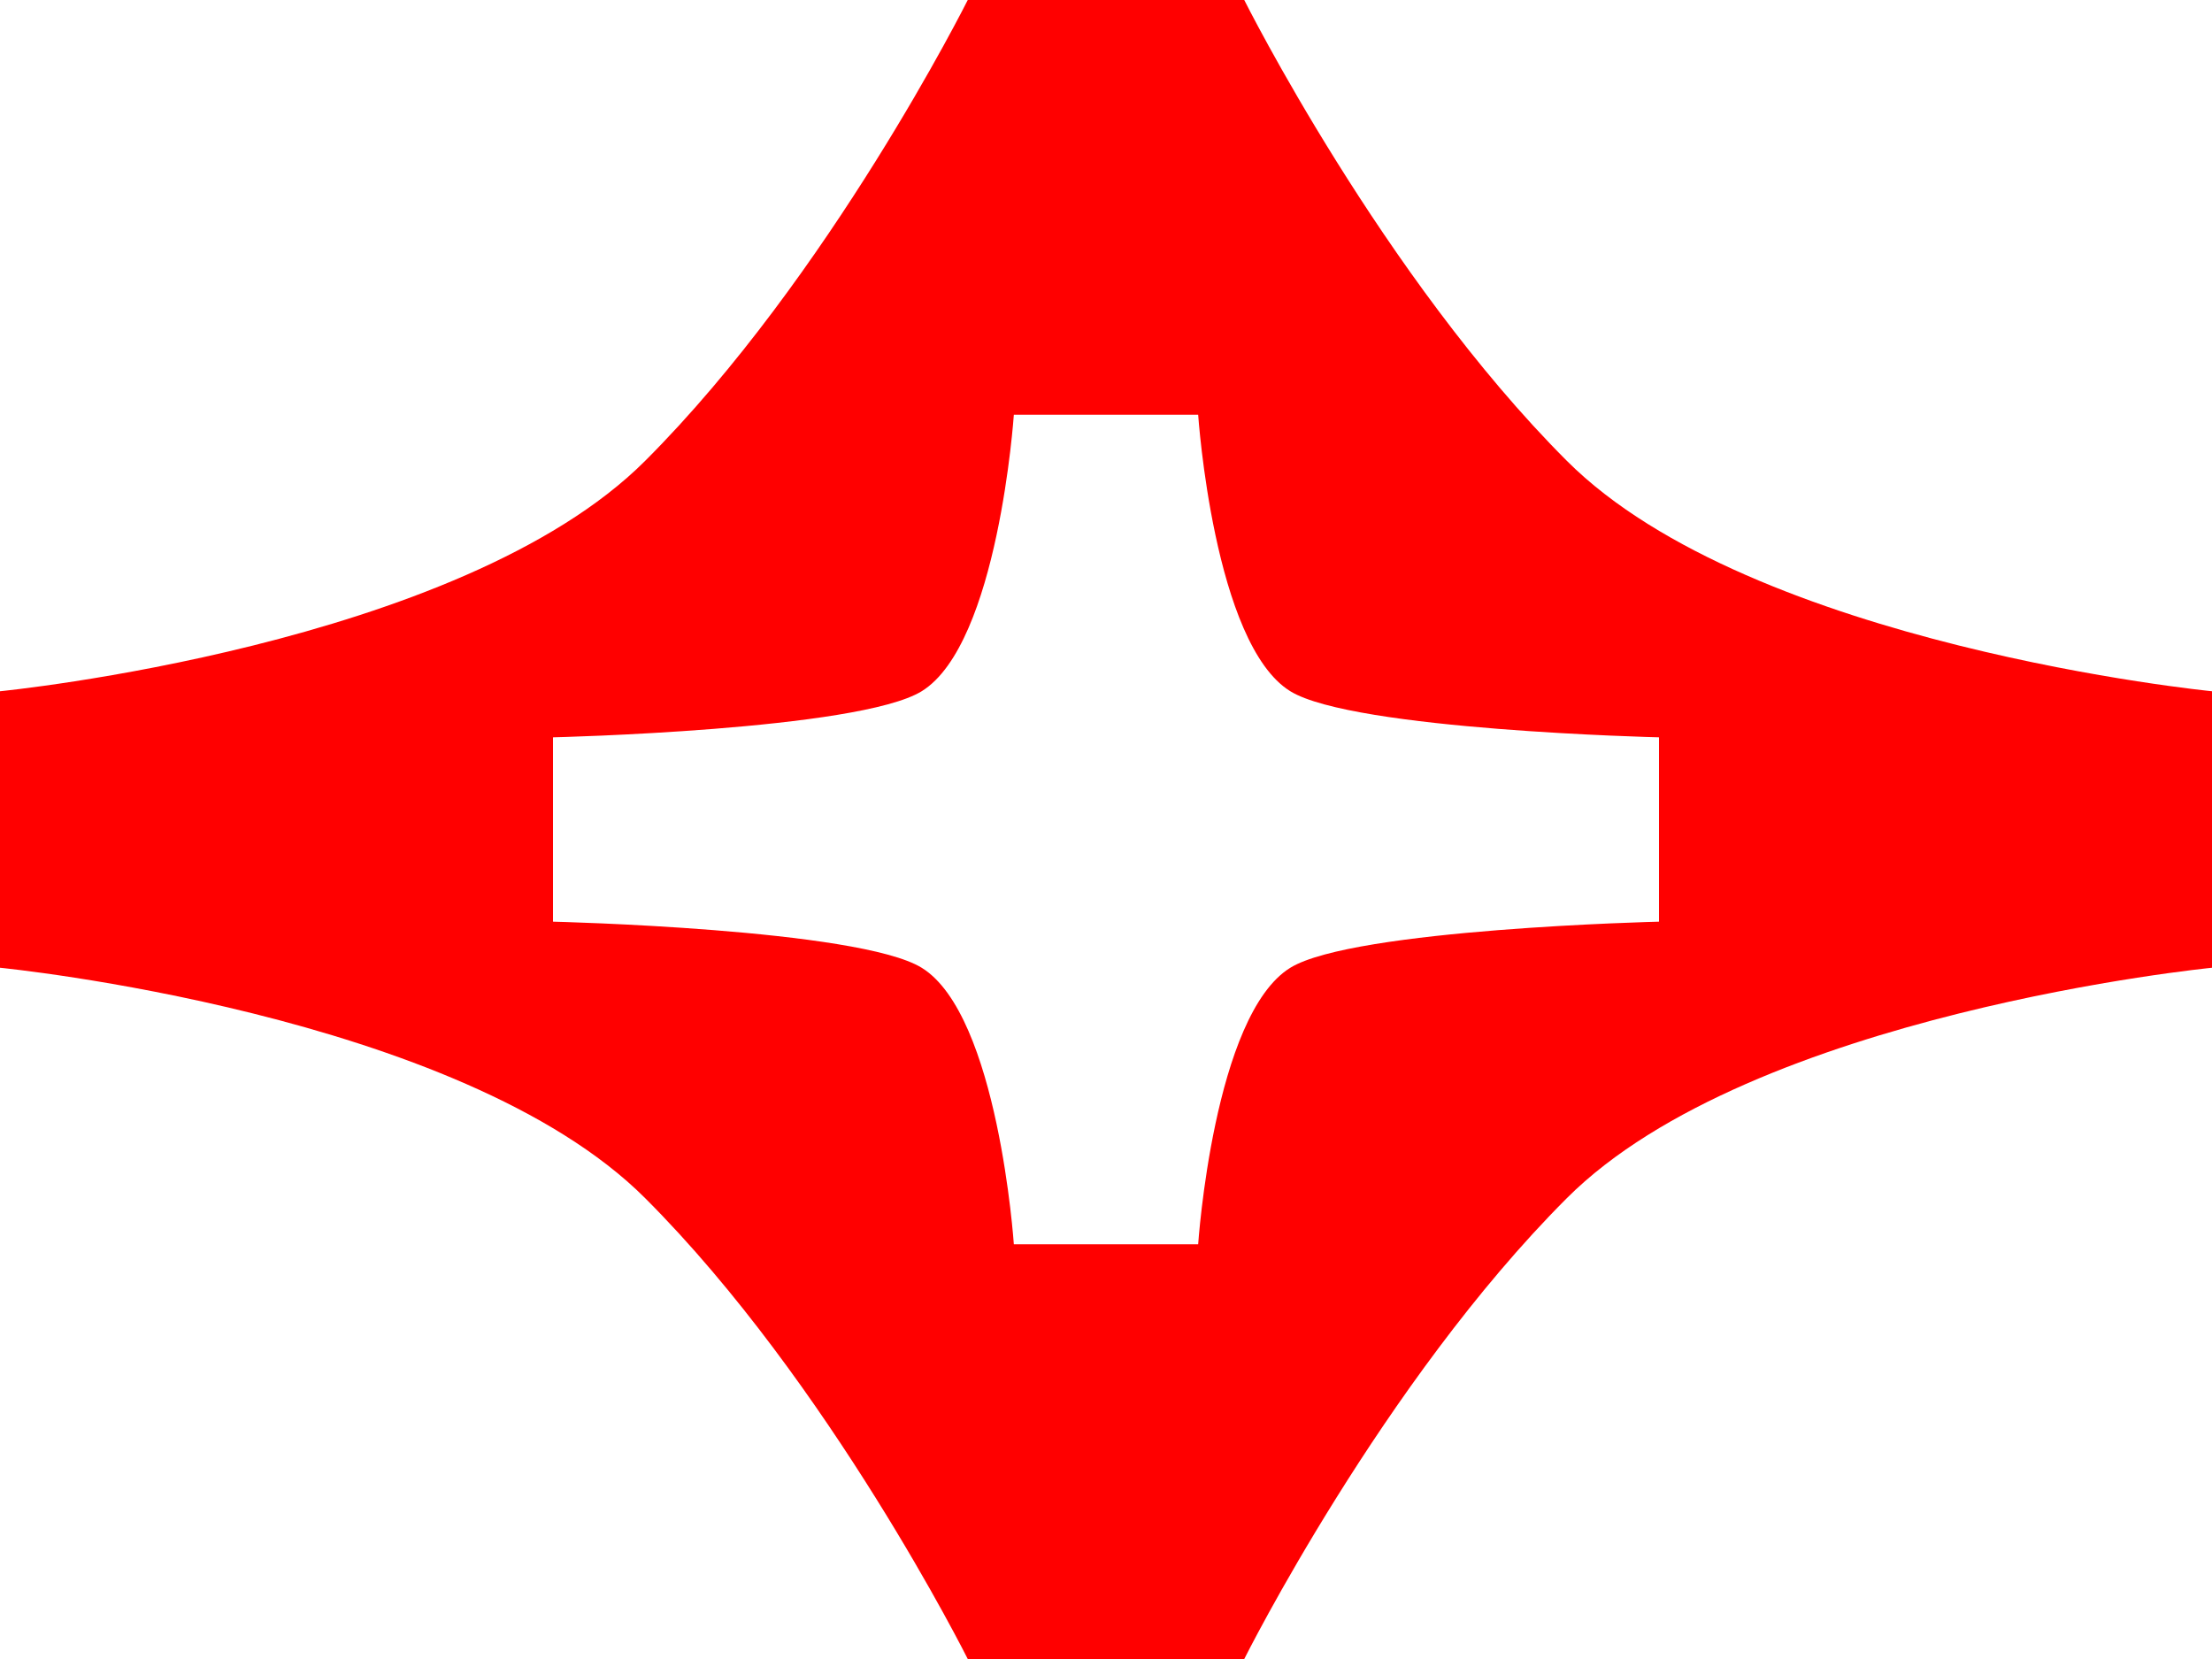
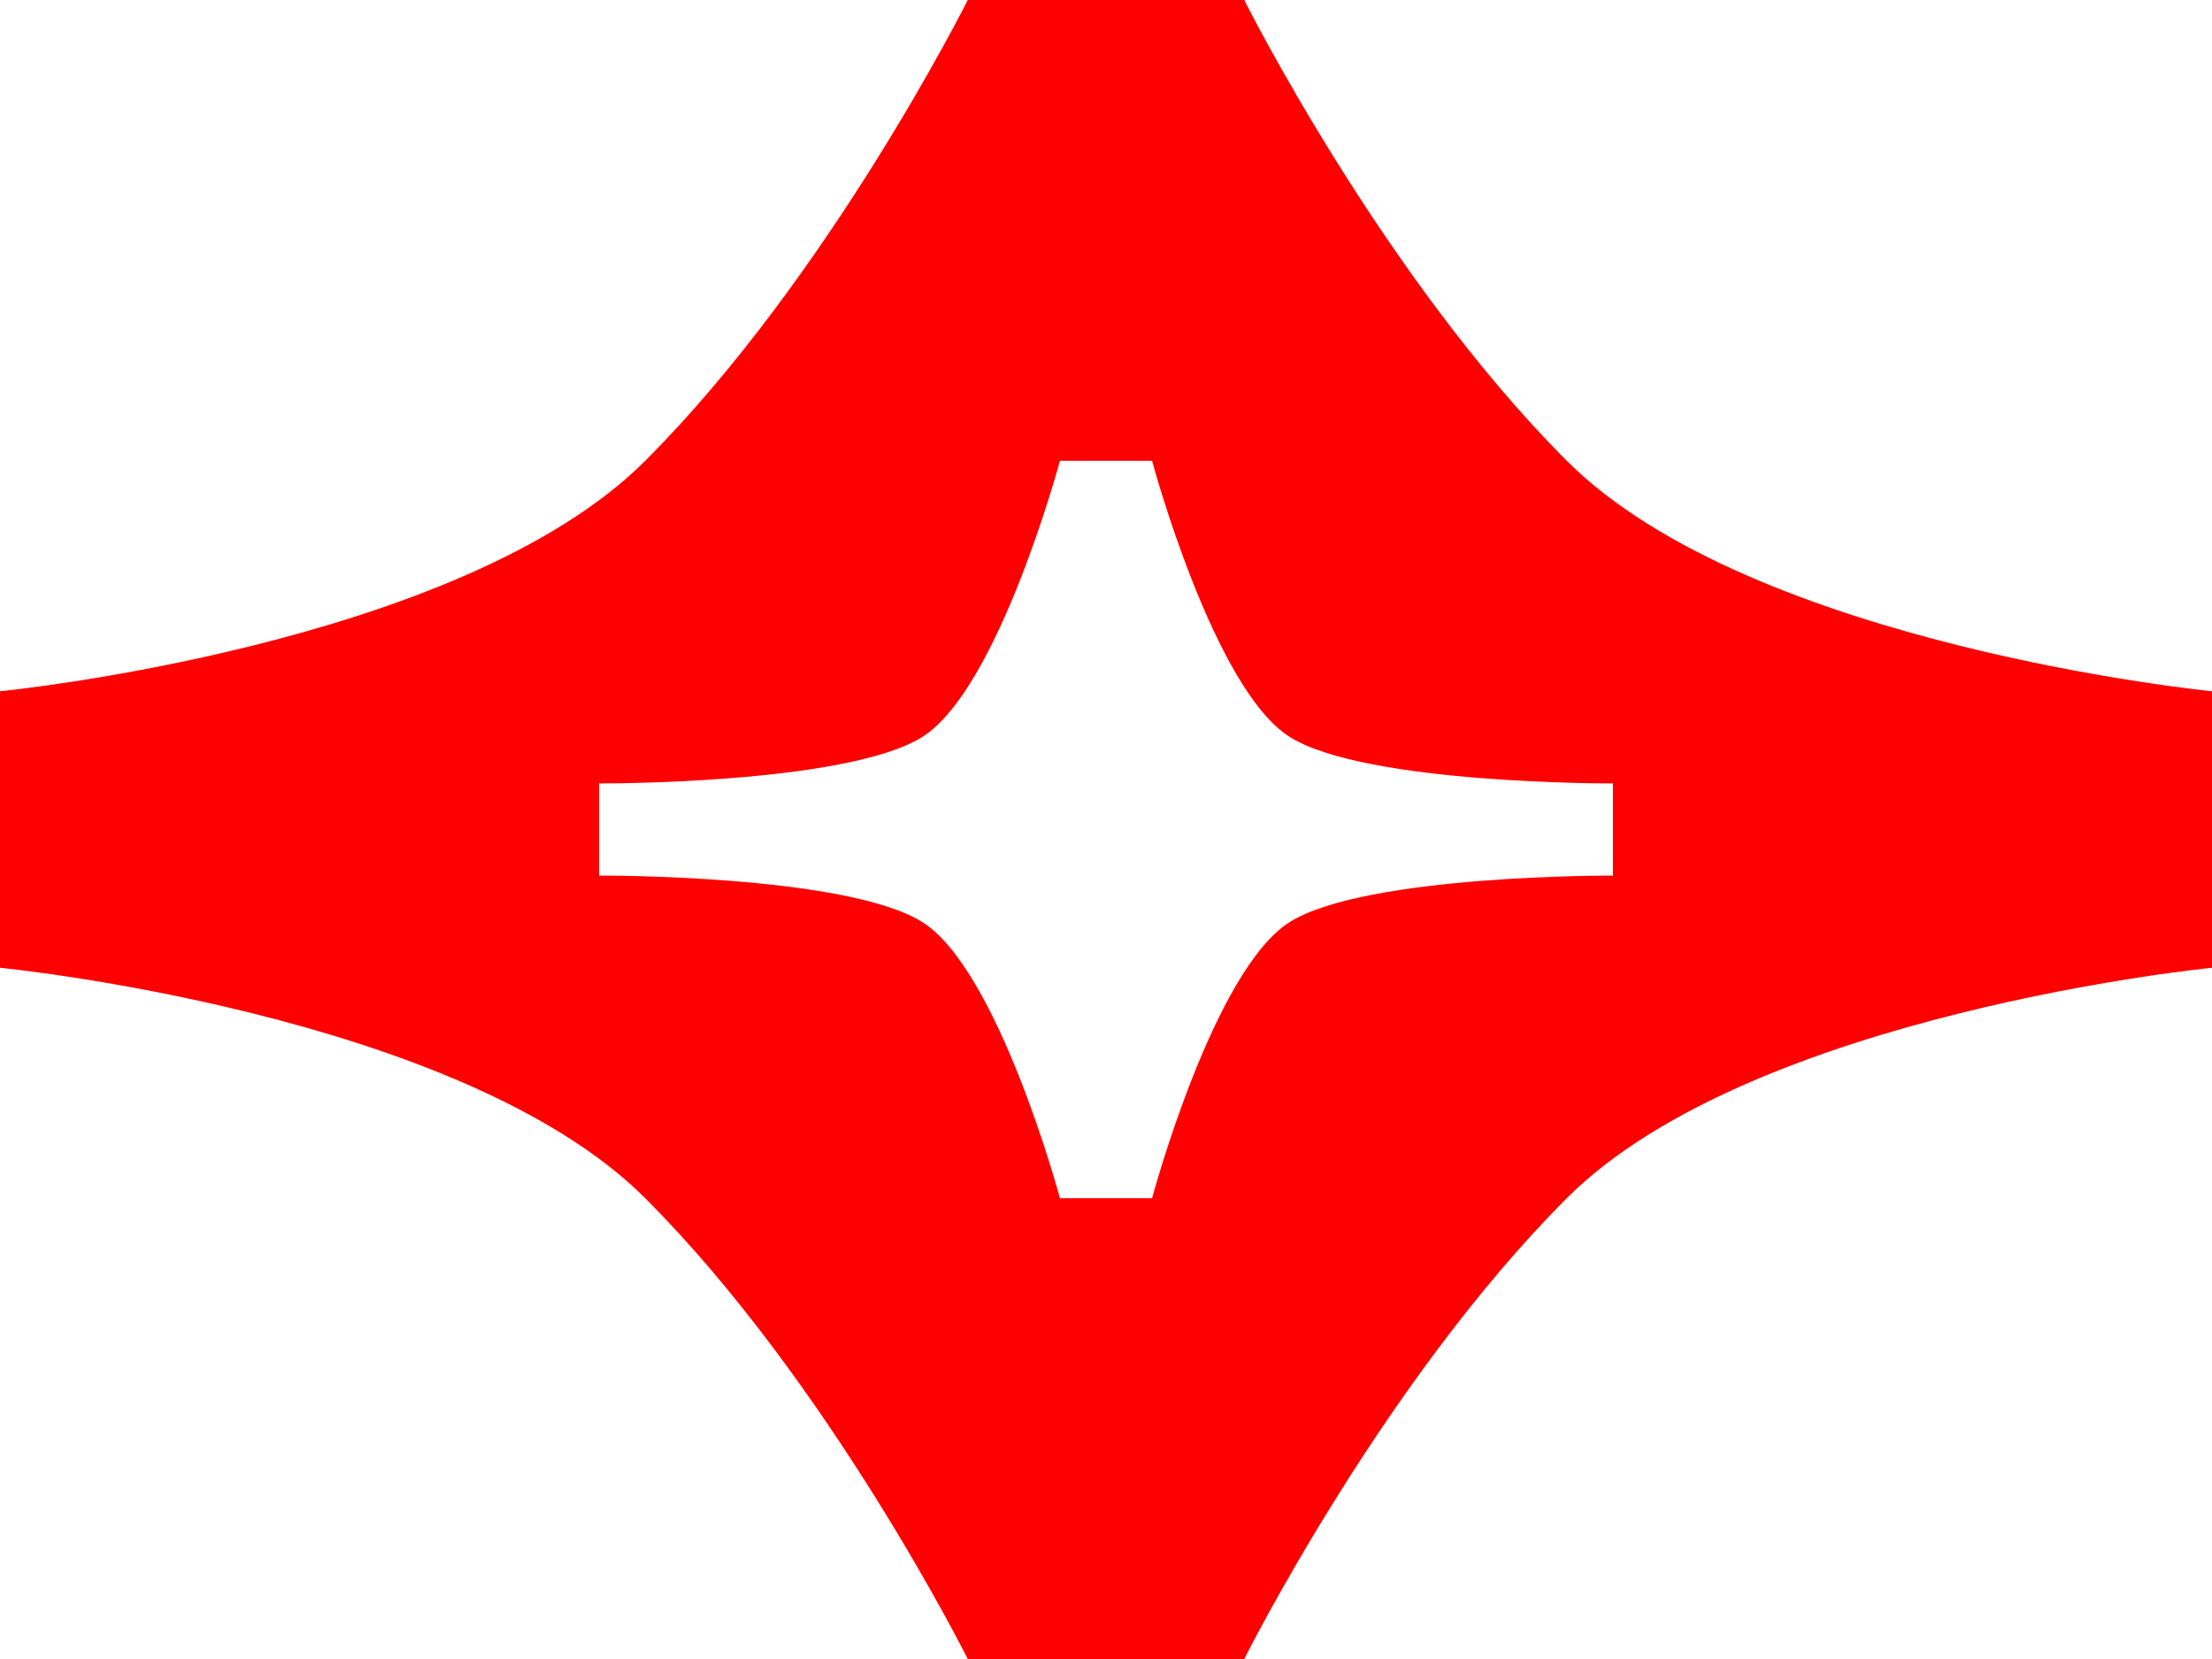
<svg xmlns="http://www.w3.org/2000/svg" width="12" height="9" viewBox="0 0 12 9" fill="none">
-   <path fill-rule="evenodd" clip-rule="evenodd" d="M5.25 0C5.25 0 4.5 1.5 3.5 2.5C2.495 3.505 0 3.75 0 3.75V5.25C0 5.25 2.495 5.495 3.5 6.5C4.5 7.5 5.25 9 5.25 9H6.75C6.75 9 7.5 7.5 8.5 6.5C9.505 5.495 12 5.25 12 5.25V3.75C12 3.75 9.505 3.505 8.5 2.5C7.5 1.5 6.75 0 6.75 0H5.25ZM5.5 6.75H6.5C6.5 6.75 6.584 5.506 7 5.25C7.343 5.039 9 5 9 5V4C9 4 7.343 3.961 7 3.75C6.584 3.494 6.5 2.25 6.5 2.25H5.5C5.5 2.25 5.416 3.494 5 3.75C4.657 3.961 3 4 3 4V5C3 5 4.657 5.039 5 5.25C5.416 5.506 5.5 6.75 5.5 6.75Z" fill="#FF0000" />
+   <path fill-rule="evenodd" clip-rule="evenodd" d="M5.25 0C5.25 0 4.5 1.5 3.5 2.5C2.495 3.505 0 3.75 0 3.75V5.25C0 5.25 2.495 5.495 3.5 6.5C4.5 7.5 5.25 9 5.25 9H6.75C6.75 9 7.5 7.5 8.5 6.5C9.505 5.495 12 5.25 12 5.25V3.75C12 3.75 9.505 3.505 8.5 2.5C7.5 1.5 6.75 0 6.75 0H5.25ZM5.75 6.5H6.25C6.25 6.5 6.584 5.256 7 5C7.416 4.744 8.75 4.75 8.75 4.75V4.25C8.75 4.25 7.416 4.256 7 4C6.584 3.744 6.25 2.5 6.25 2.5H5.75C5.75 2.5 5.416 3.744 5 4C4.584 4.256 3.25 4.25 3.25 4.25V4.75C3.25 4.75 4.584 4.744 5 5C5.416 5.256 5.75 6.5 5.75 6.5Z" fill="#FF0000" />
</svg>
